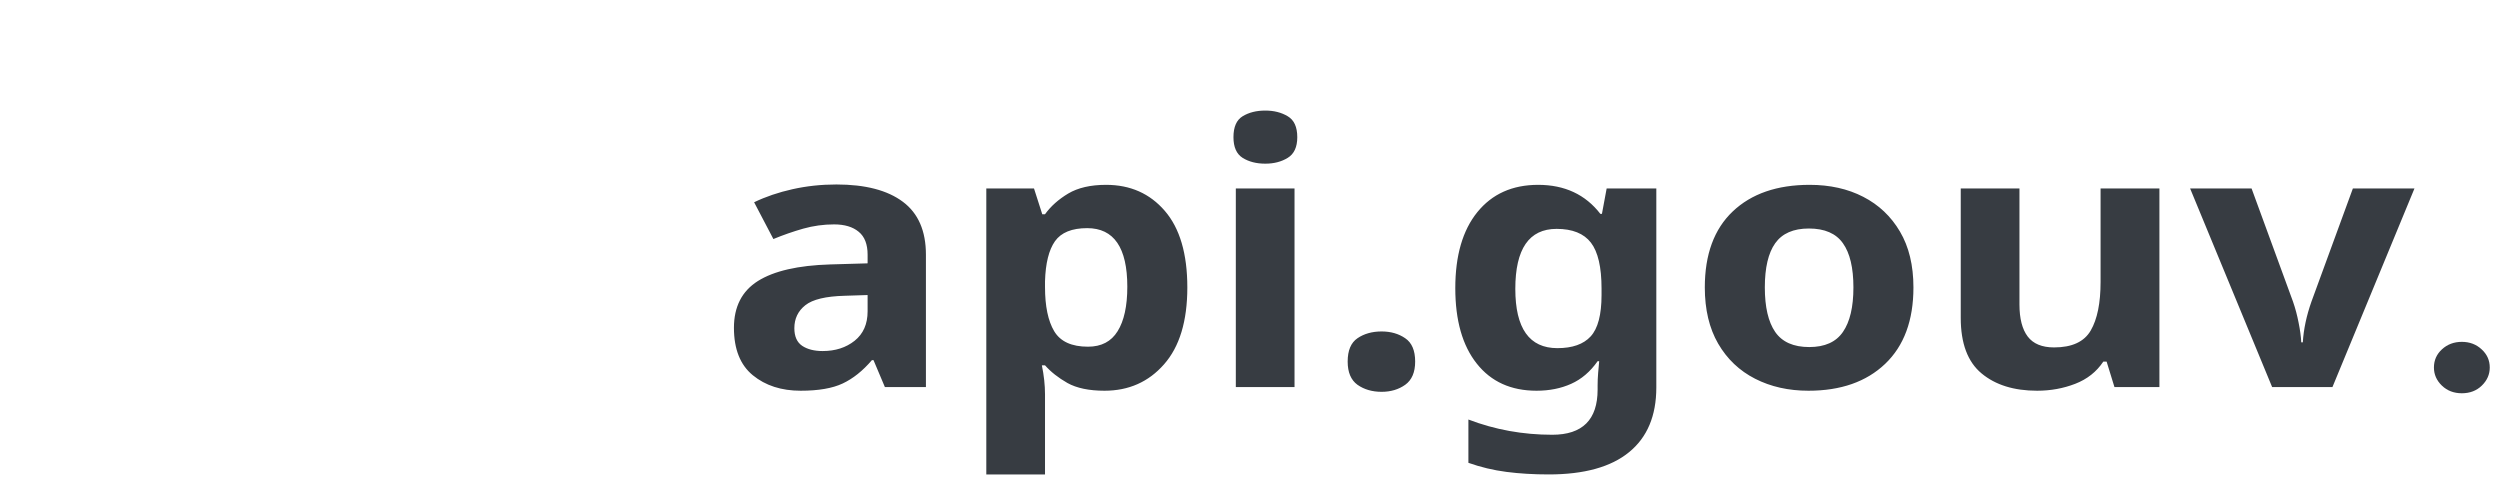
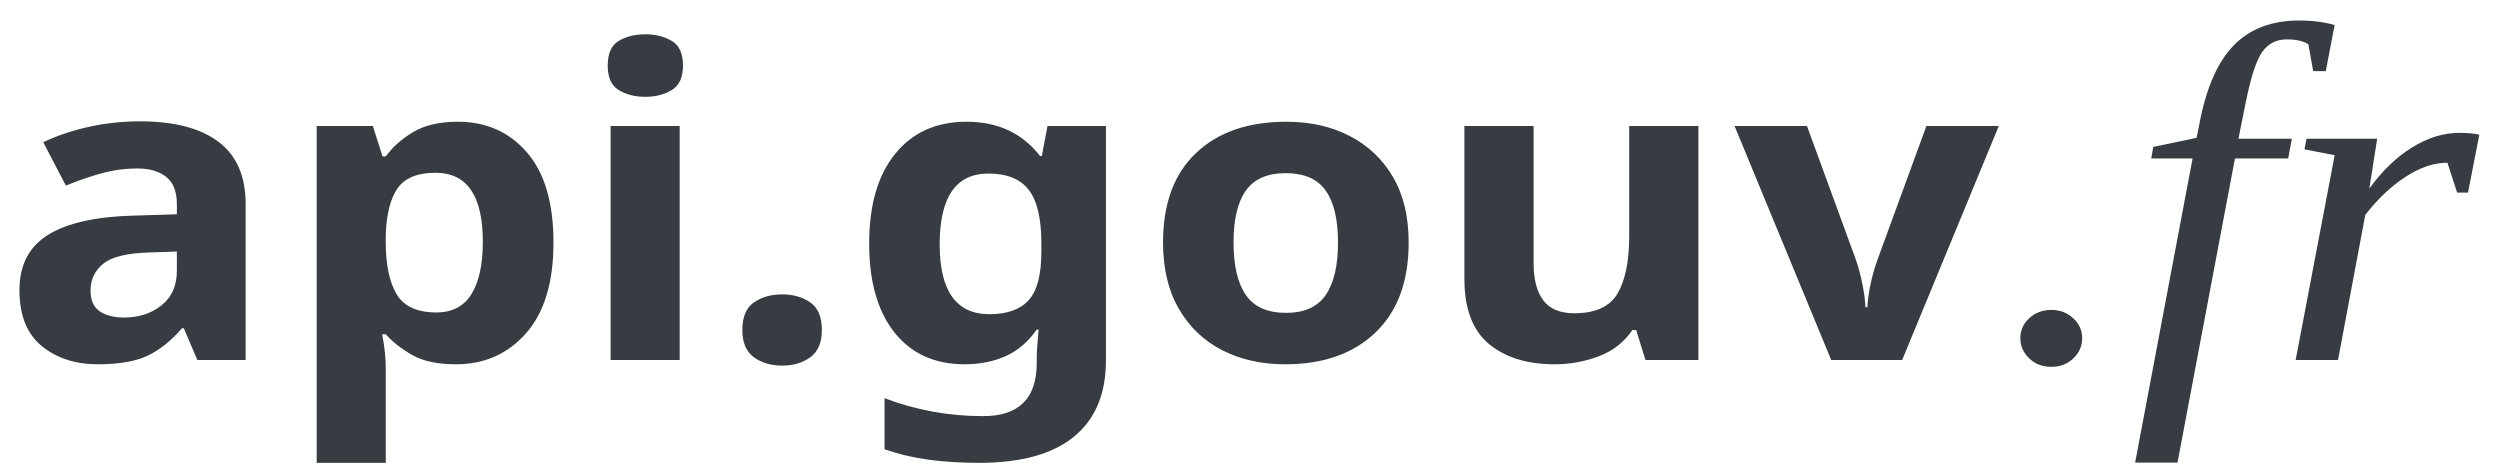
- <svg xmlns="http://www.w3.org/2000/svg" version="1.1" width="310" height="60">
-   <text xml:space="preserve" transform="scale(1.04,0.96)" style="font-size: 47px; fill: #373c42;">
-     <tspan x="0" y="50" style="font-weight: bold; font-family: 'Century Gothic Std';">
-       api.gouv<tspan style="font-weight: normal; font-style: italic; font-size: 56.25px; font-family: 'Times New Roman';">.fr
-       </tspan>
+ <svg xmlns="http://www.w3.org/2000/svg" version="1.1" width="280" height="53">
+   <text xml:space="preserve" transform="scale(1.04,0.96)" style="font-size: 50px; fill: #373c42;">
+     <tspan x="0" y="42" style="font-weight: bold; font-family: 'Century Gothic Std';">api.gouv<tspan style="font-weight: normal; font-style: italic; font-size: 56.25px; font-family: 'Times New Roman';">.fr</tspan>
    </tspan>
  </text>
</svg>
